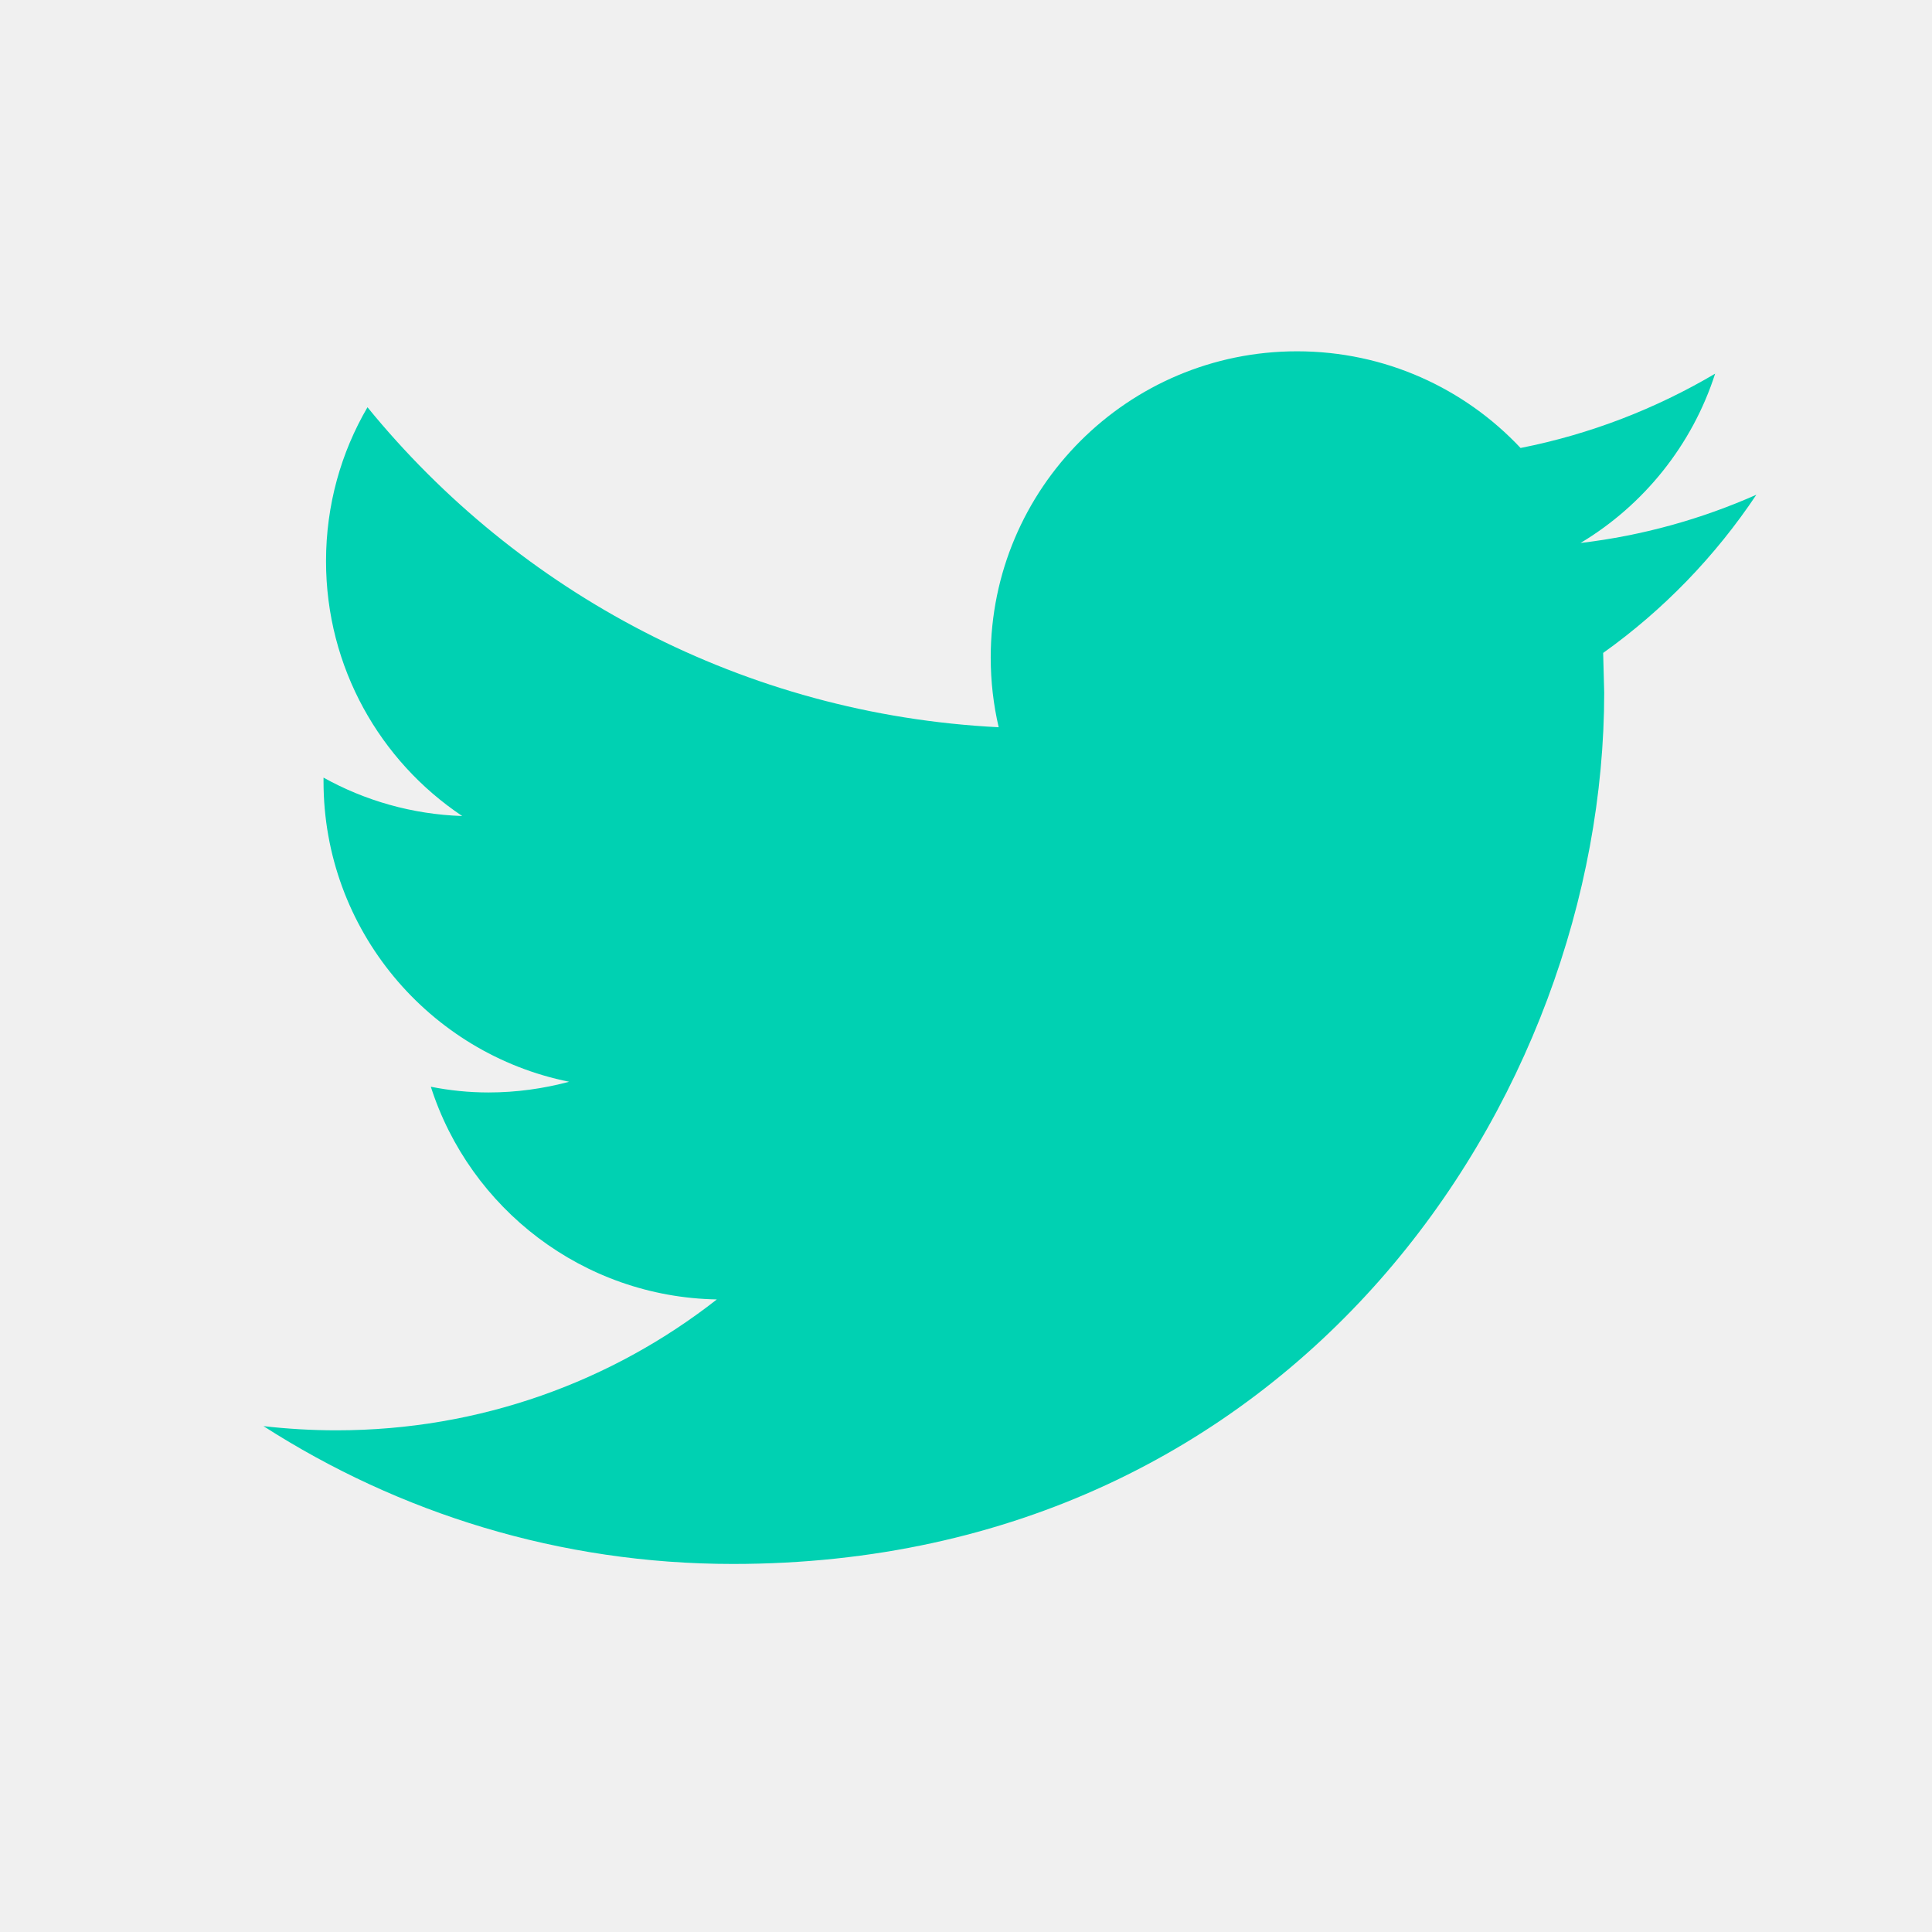
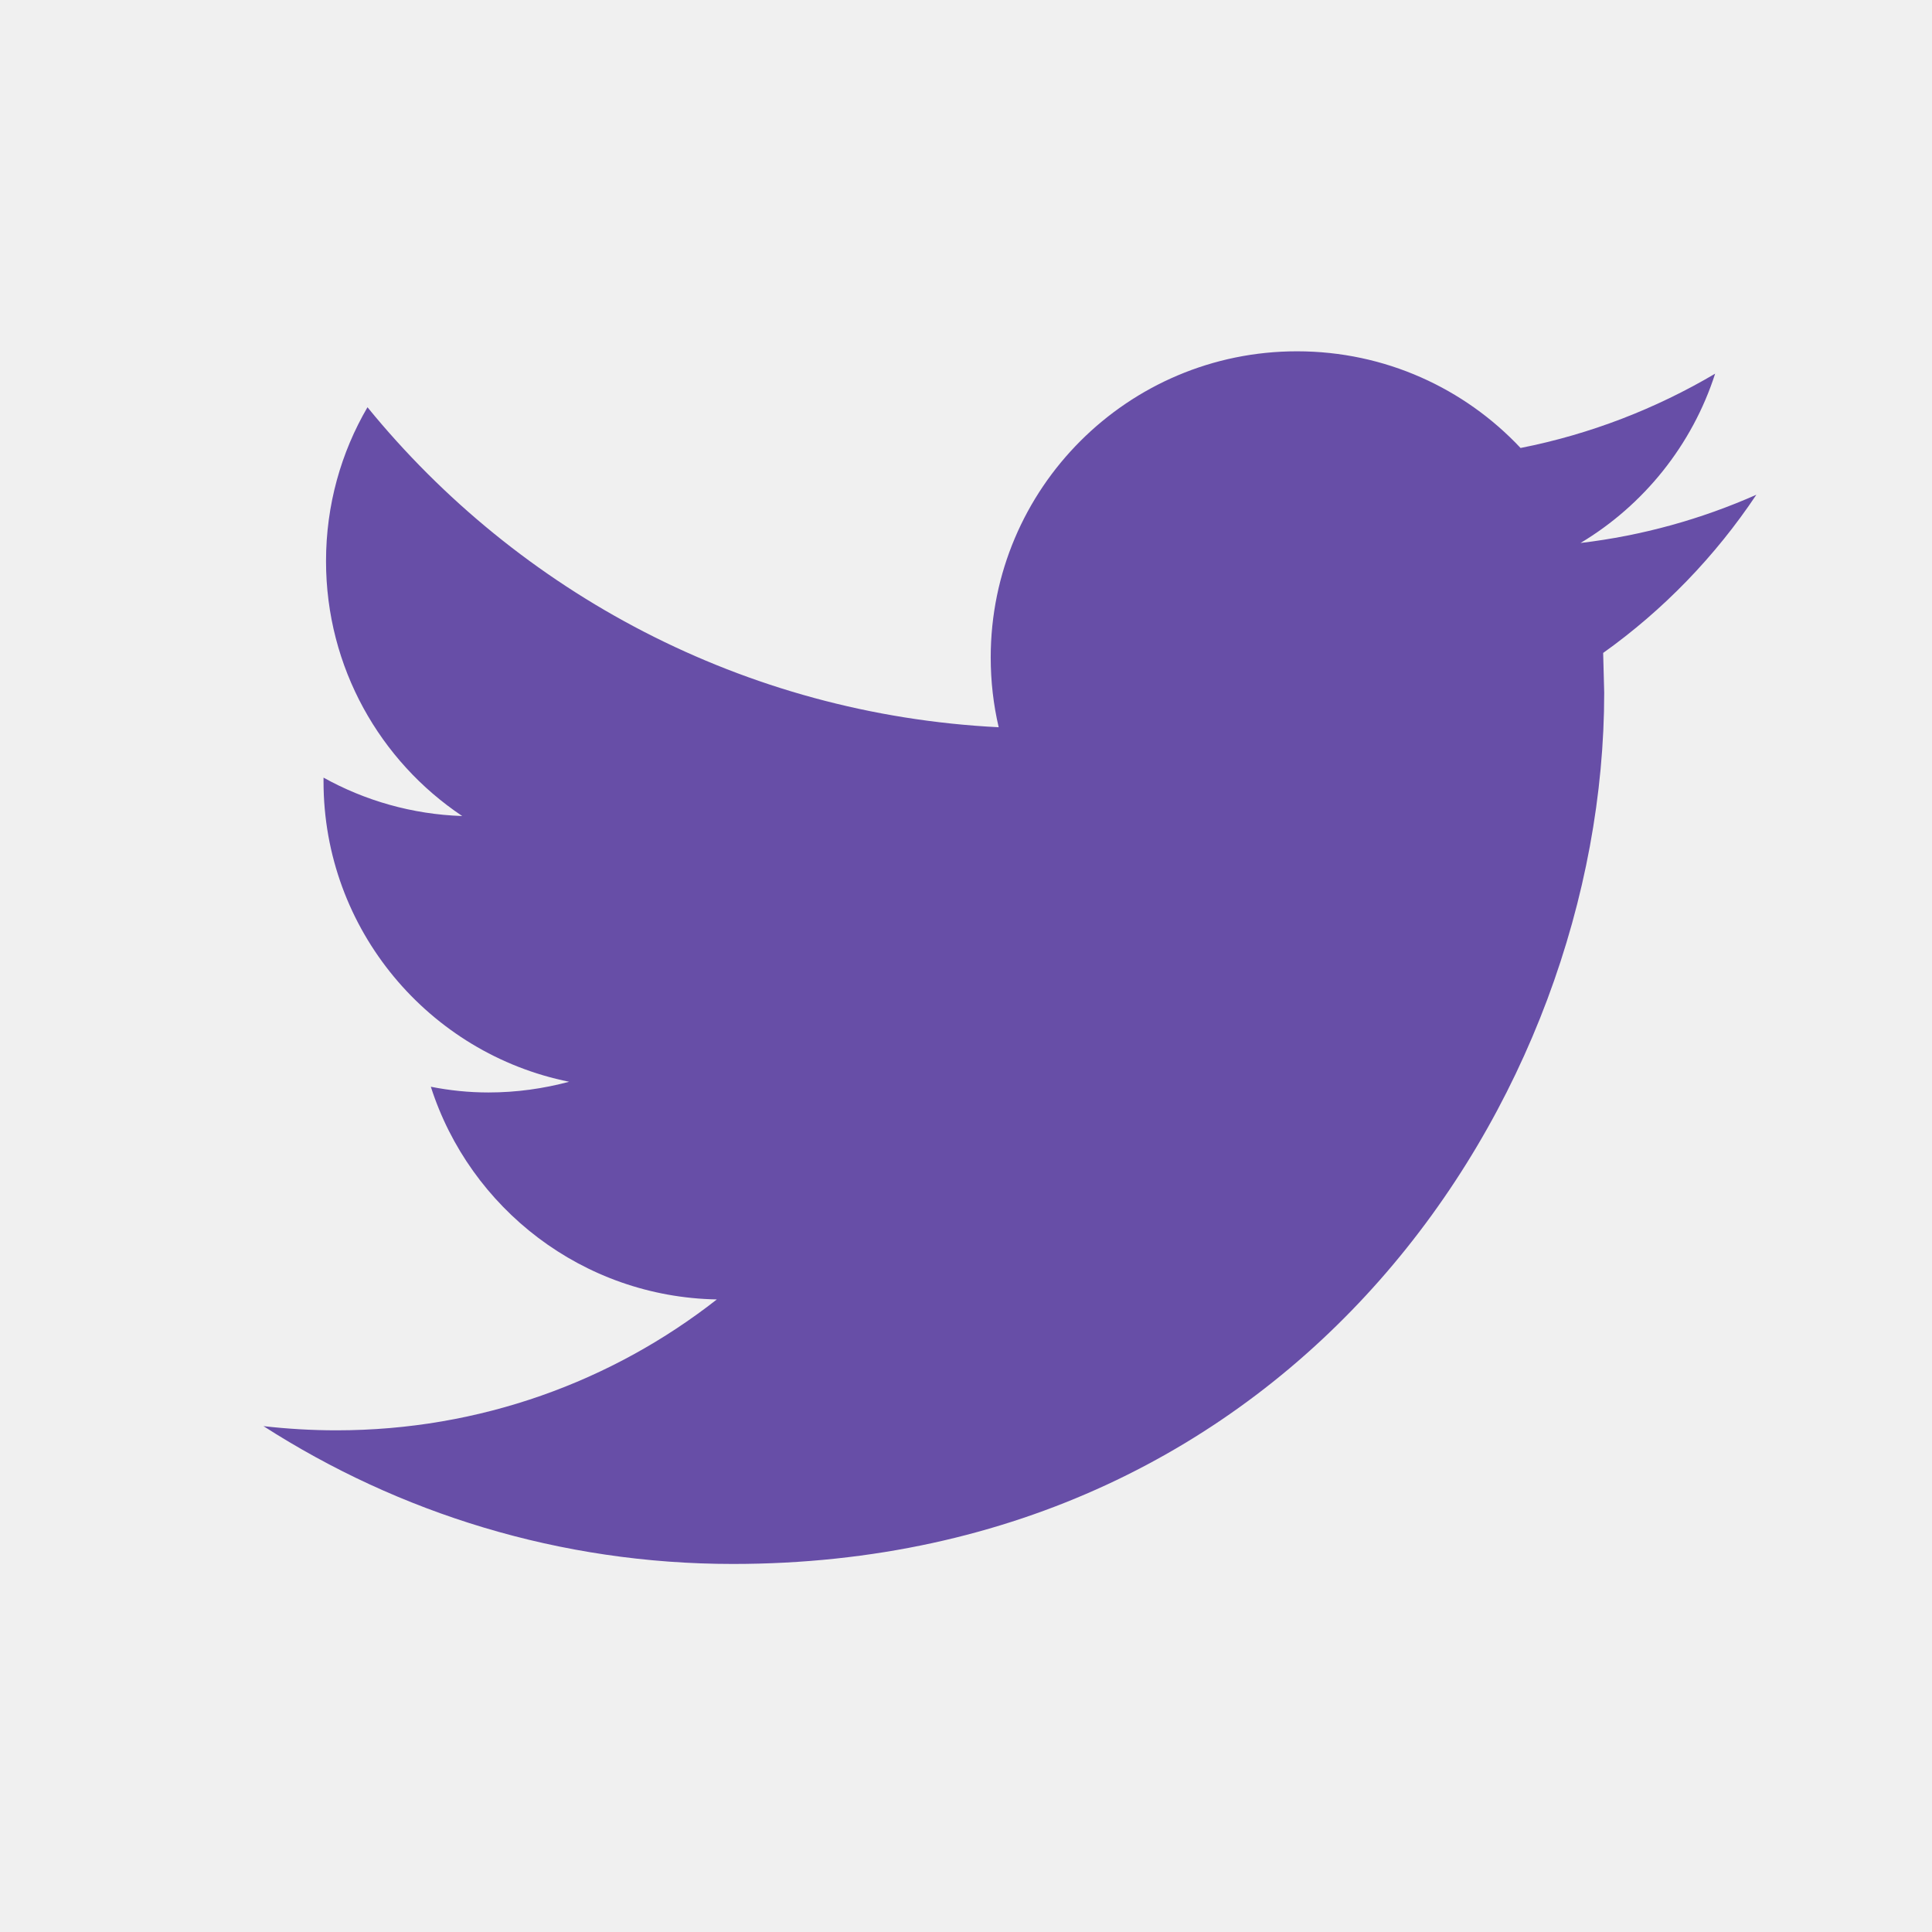
<svg xmlns="http://www.w3.org/2000/svg" width="24" height="24" viewBox="0 0 24 24" fill="none">
-   <path fill-rule="evenodd" clip-rule="evenodd" d="M21.818 6.146C21.136 6.448 20.403 6.654 19.634 6.745C20.419 6.275 21.021 5.528 21.306 4.642C20.569 5.077 19.755 5.394 18.889 5.565C18.194 4.825 17.207 4.364 16.112 4.364C14.011 4.364 12.307 6.067 12.307 8.167C12.307 8.465 12.341 8.756 12.406 9.034C9.244 8.875 6.441 7.36 4.565 5.059C4.237 5.62 4.05 6.273 4.05 6.971C4.05 8.291 4.722 9.456 5.742 10.137C5.119 10.116 4.532 9.945 4.019 9.66V9.707C4.019 11.55 5.331 13.088 7.07 13.438C6.752 13.523 6.416 13.571 6.068 13.571C5.822 13.571 5.585 13.546 5.352 13.5C5.836 15.012 7.241 16.112 8.905 16.142C7.603 17.162 5.962 17.768 4.18 17.768C3.873 17.768 3.571 17.75 3.273 17.716C4.957 18.797 6.956 19.428 9.104 19.428C16.103 19.428 19.928 13.631 19.928 8.604L19.915 8.111C20.663 7.578 21.309 6.909 21.818 6.146Z" fill="#00D1B2" />
+   <path fill-rule="evenodd" clip-rule="evenodd" d="M21.818 6.146C21.136 6.448 20.403 6.654 19.634 6.745C20.419 6.275 21.021 5.528 21.306 4.642C20.569 5.077 19.755 5.394 18.889 5.565C18.194 4.825 17.207 4.364 16.112 4.364C14.011 4.364 12.307 6.067 12.307 8.167C12.307 8.465 12.341 8.756 12.406 9.034C9.244 8.875 6.441 7.36 4.565 5.059C4.237 5.62 4.05 6.273 4.05 6.971C4.05 8.291 4.722 9.456 5.742 10.137C5.119 10.116 4.532 9.945 4.019 9.66V9.707C4.019 11.55 5.331 13.088 7.07 13.438C6.752 13.523 6.416 13.571 6.068 13.571C5.822 13.571 5.585 13.546 5.352 13.5C5.836 15.012 7.241 16.112 8.905 16.142C7.603 17.162 5.962 17.768 4.18 17.768C3.873 17.768 3.571 17.75 3.273 17.716C4.957 18.797 6.956 19.428 9.104 19.428C16.103 19.428 19.928 13.631 19.928 8.604L19.915 8.111C20.663 7.578 21.309 6.909 21.818 6.146Z" fill="#674ea7" />
  <mask id="mask0" mask-type="alpha" maskUnits="userSpaceOnUse" x="3" y="4" width="19" height="16">
    <path fill-rule="evenodd" clip-rule="evenodd" d="M21.818 6.146C21.136 6.448 20.403 6.654 19.634 6.745C20.419 6.275 21.021 5.528 21.306 4.642C20.569 5.077 19.755 5.394 18.889 5.565C18.194 4.825 17.207 4.364 16.112 4.364C14.011 4.364 12.307 6.067 12.307 8.167C12.307 8.465 12.341 8.756 12.406 9.034C9.244 8.875 6.441 7.36 4.565 5.059C4.237 5.62 4.05 6.273 4.05 6.971C4.05 8.291 4.722 9.456 5.742 10.137C5.119 10.116 4.532 9.945 4.019 9.66V9.707C4.019 11.55 5.331 13.088 7.07 13.438C6.752 13.523 6.416 13.571 6.068 13.571C5.822 13.571 5.585 13.546 5.352 13.5C5.836 15.012 7.241 16.112 8.905 16.142C7.603 17.162 5.962 17.768 4.18 17.768C3.873 17.768 3.571 17.75 3.273 17.716C4.957 18.797 6.956 19.428 9.104 19.428C16.103 19.428 19.928 13.631 19.928 8.604L19.915 8.111C20.663 7.578 21.309 6.909 21.818 6.146Z" fill="white" />
  </mask>
  <g mask="url(#mask0)">
</g>
</svg>
